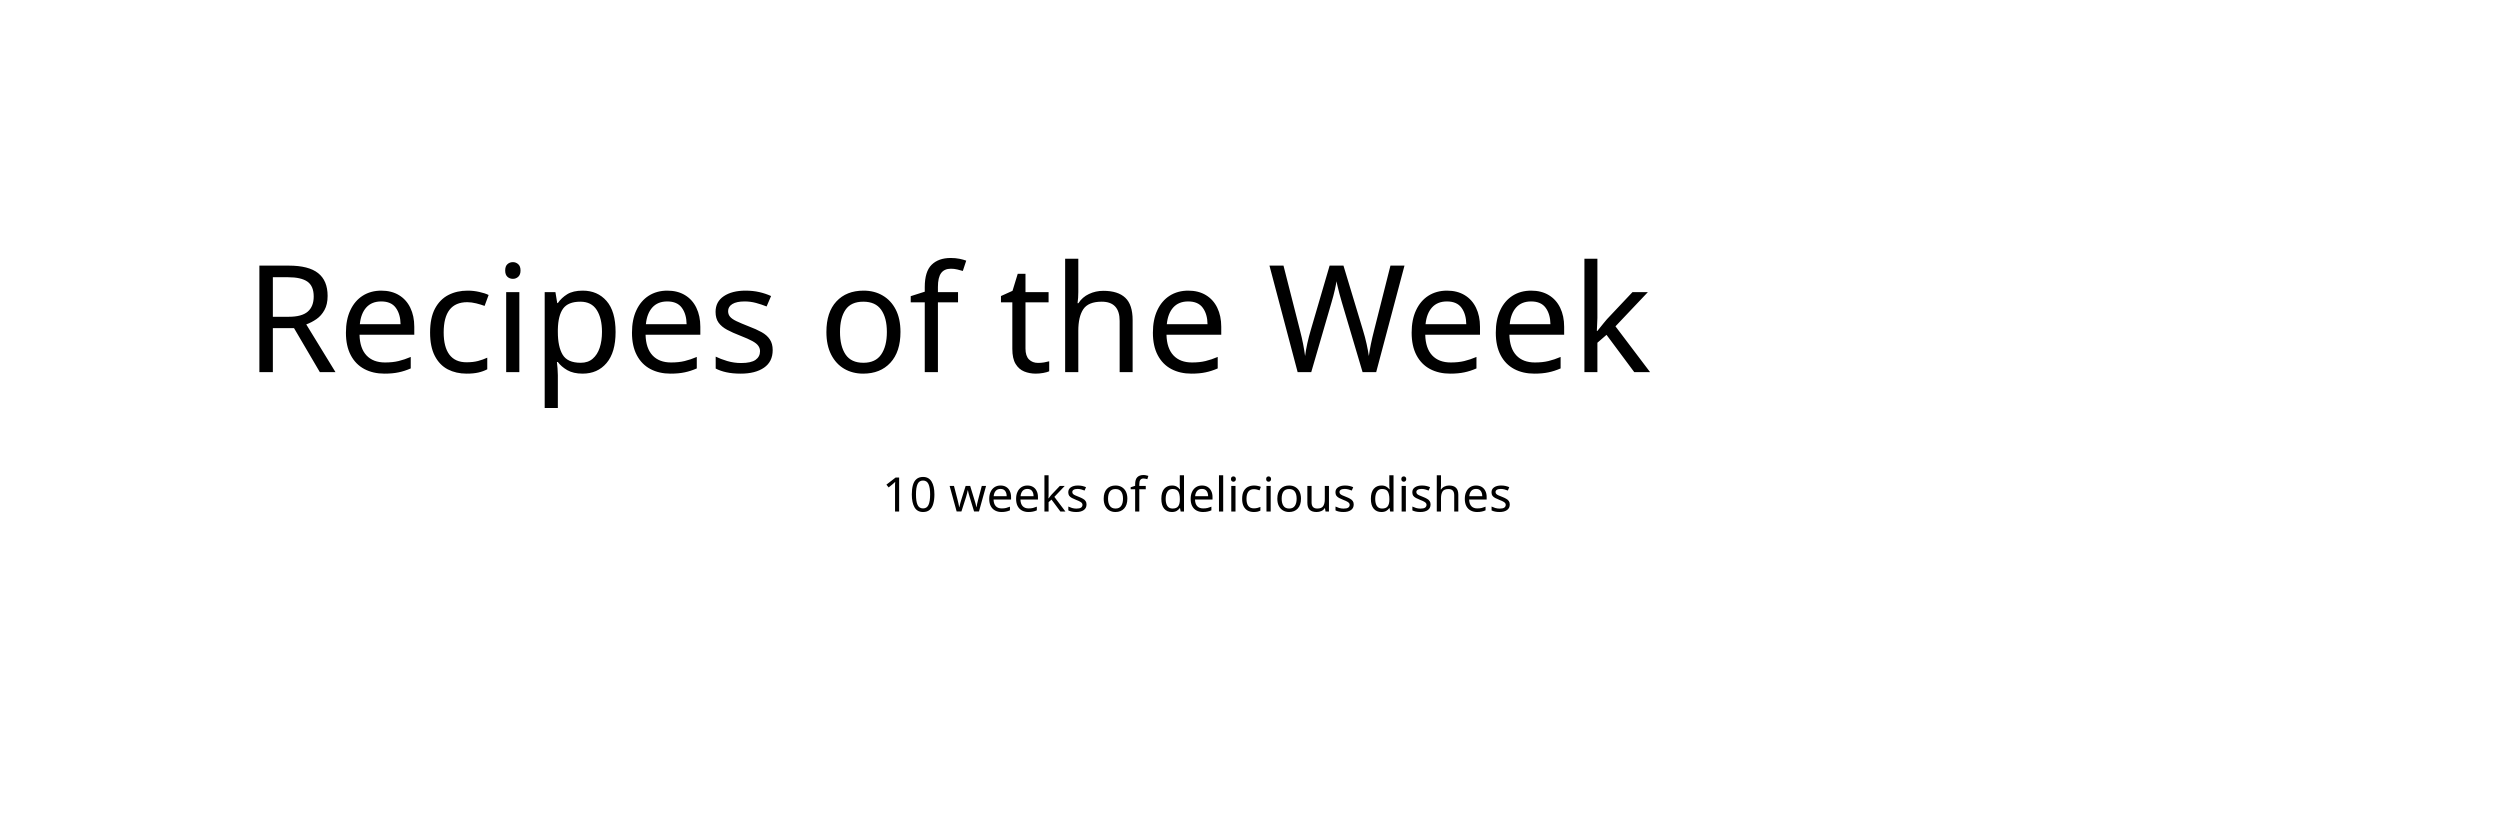
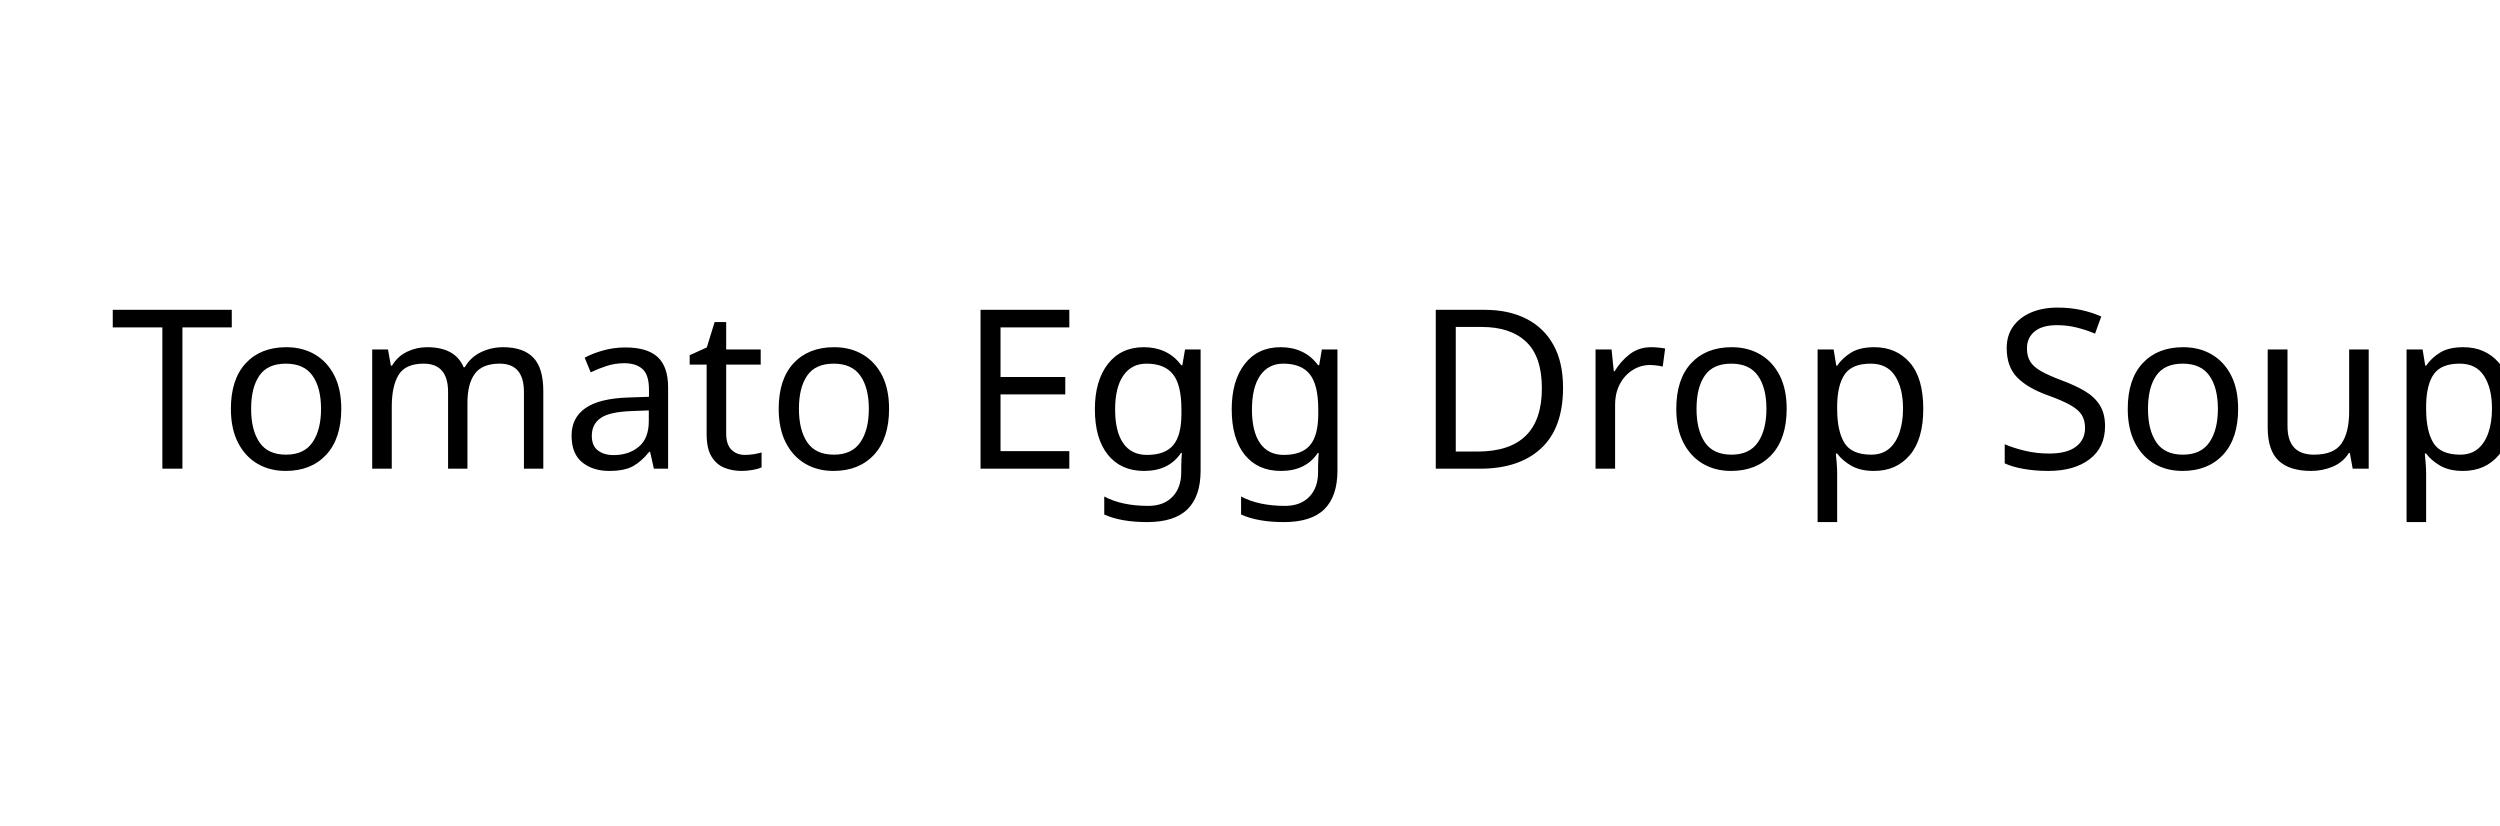
- <svg xmlns="http://www.w3.org/2000/svg" version="1.1" id="Layer_1" x="0px" y="0px" viewBox="0 0 629.2 207.8" style="enable-background:new 0 0 629.2 207.8;" xml:space="preserve">
+ <svg xmlns="http://www.w3.org/2000/svg" version="1.1" x="0px" y="0px" viewBox="0 0 629.2 207.8" style="enable-background:new 0 0 629.2 207.8;" xml:space="preserve">
  <style type="text/css">
- 	.st0{fill:none;}
- 	.st1{font-family:'SportingGrotesque-Bold';}
- 	.st2{font-size:37.555px;}
- 	.st3{font-family:'SportingGrotesque-Regular';}
- 	.st4{font-size:12px;}
+ 	.st0{display:none;}
+ 	.st1{display:inline;fill:none;}
+ 	.st2{display:inline;}
+ 	.st3{font-family:'SportingGrotesque-Bold';}
+ 	.st4{font-size:37.555px;}
+ 	.st5{font-family:'SportingGrotesque-Regular';}
+ 	.st6{font-size:12px;}
+ 	.st7{fill:none;}
+ 	.st8{font-family:'KdamThmorPro-Regular';}
+ 	.st9{font-size:56px;}
</style>
-   <rect y="6" class="st0" width="629.2" height="201.8" />
-   <g>
-     <text transform="matrix(1 0 0 1 61.6416 93.6632)" class="st1 st2">Recipes of the Week</text>
-     <text transform="matrix(1 0 0 1 222.0289 128.7395)" class="st3 st4">10 weeks of delicious dishes</text>
+   <g id="Layer_1" class="st0">
+     <rect y="6" class="st1" width="629.2" height="201.8" />
+     <g class="st2">
+       <text transform="matrix(1 0 0 1 61.6416 93.6631)" class="st3 st4">Recipes of the Week</text>
+       <text transform="matrix(1 0 0 1 222.0289 128.7395)" class="st5 st6">10 weeks of delicious dishes</text>
+     </g>
+   </g>
+   <g id="Layer_2">
+     <rect x="27.8" y="70.8" class="st7" width="595.1" height="89.9" />
+     <text transform="matrix(1 0 0 1 27.8168 117.961)" class="st8 st9">Tomato Egg Drop Soup</text>
  </g>
</svg>
